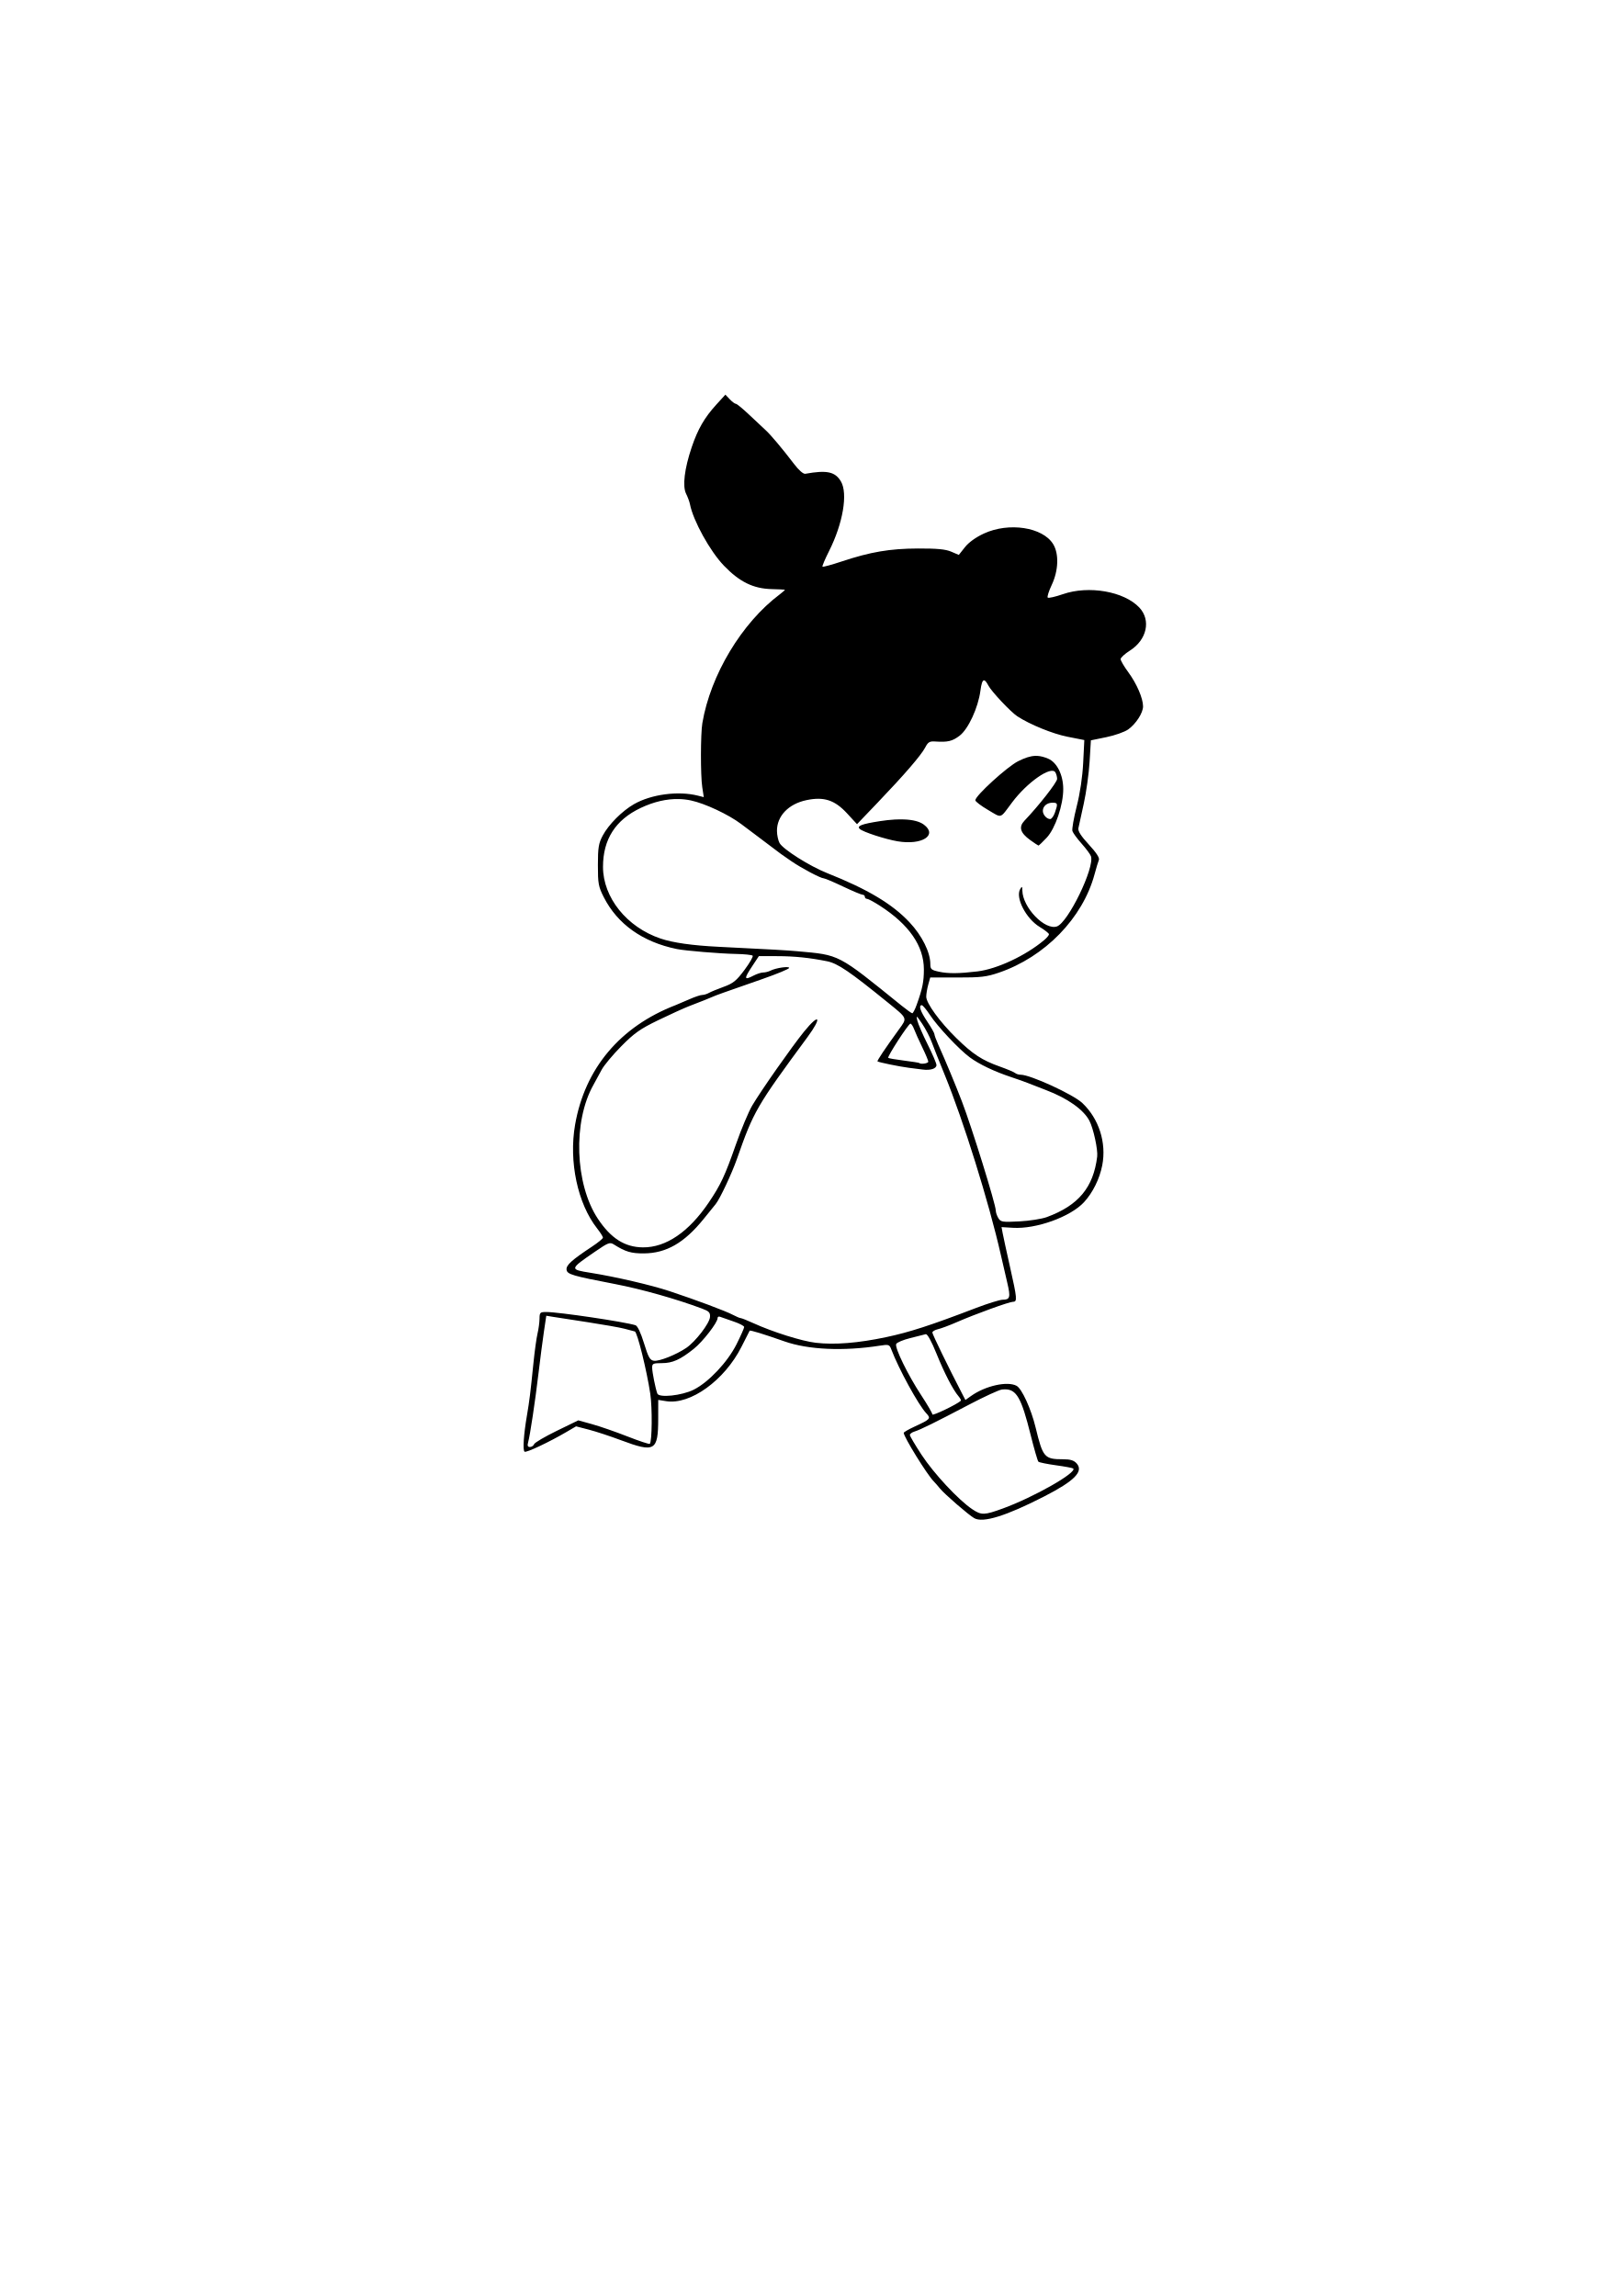
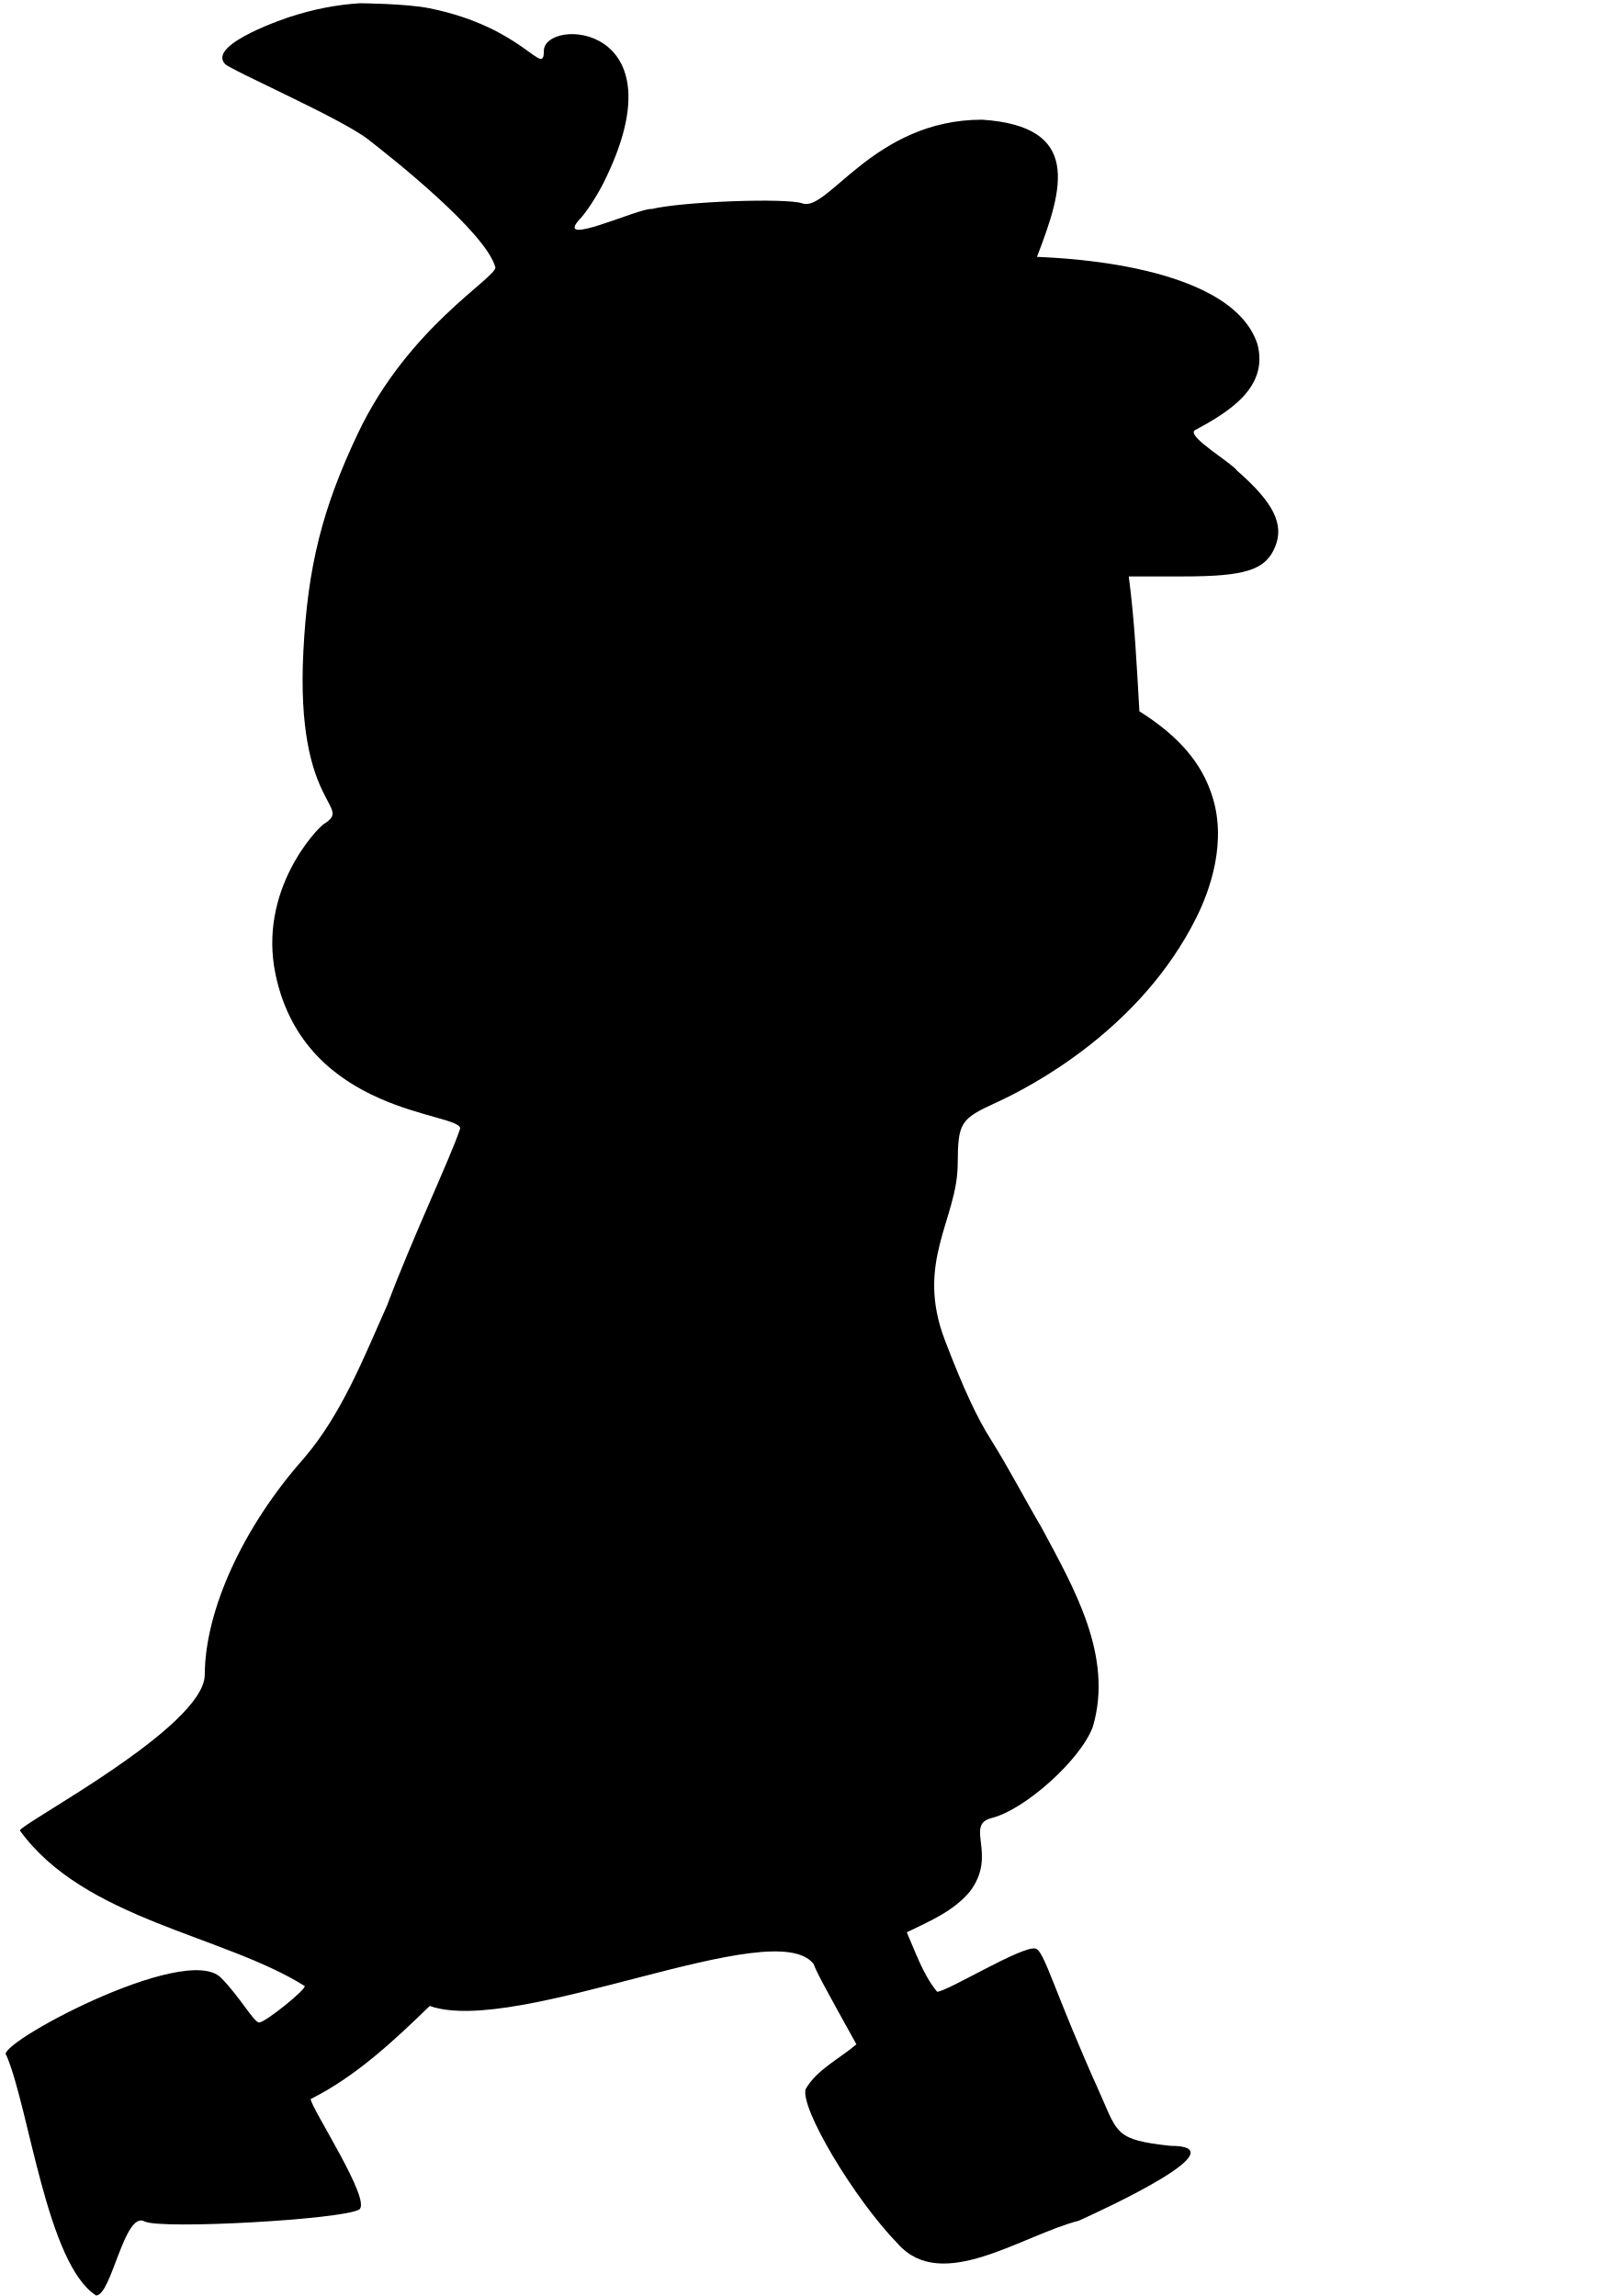
<svg xmlns="http://www.w3.org/2000/svg" width="210mm" height="297mm" viewBox="0 0 210 297" version="1.1" id="svg1" xml:space="preserve">
  <defs id="defs1" />
  <g id="layer1">
-     <path id="path15" style="fill:#000000" d="m 93.818,51.049 -1.179,1.294 c -1.527,1.677 -2.385,3.162 -3.178,5.506 -0.939,2.774 -1.212,5.042 -0.726,6.018 0.214,0.429 0.438,1.034 0.498,1.345 0.411,2.133 2.593,6.087 4.393,7.959 2.022,2.102 3.792,2.971 6.178,3.033 0.879,0.023 1.644,0.057 1.7,0.077 0.001,4.61e-4 0.003,0.001 0.004,0.002 v 5.17e-4 l 5.2e-4,5.17e-4 5.1e-4,5.17e-4 c 0.023,0.041 -0.266,0.304 -0.666,0.604 -4.899,3.67 -8.956,10.423 -10.006,16.656 -0.235,1.394 -0.243,6.769 -0.012,8.275 l 0.198,1.294 -0.763,-0.193 c -2.541,-0.641 -6.024,-0.178 -8.262,1.1 -1.534,0.876 -3.288,2.639 -4.048,4.07 -0.53,0.997 -0.62,1.548 -0.622,3.812 -0.002,2.391 0.07,2.79 0.757,4.144 1.771,3.495 5.033,5.812 9.457,6.717 1.092,0.223 5.574,0.595 7.641,0.634 1.09,0.02 2.063,0.121 2.161,0.224 0.098,0.103 -0.378,0.933 -1.057,1.844 -1.043,1.4 -1.459,1.739 -2.689,2.184 -0.8,0.29 -1.662,0.645 -1.915,0.79 -0.253,0.145 -0.641,0.263 -0.862,0.263 -0.222,0 -0.968,0.25 -1.657,0.556 -0.69,0.306 -1.492,0.647 -1.783,0.76 -7.177,2.766 -11.735,8.189 -13.002,15.468 -0.83,4.769 0.326,10.209 2.85,13.418 0.417,0.53 0.756,1.066 0.752,1.191 -0.004,0.125 -0.629,0.639 -1.389,1.142 -2.68,1.775 -3.399,2.429 -3.315,3.016 0.085,0.589 0.731,0.779 6.298,1.851 3.411,0.657 7.933,1.935 11.245,3.177 0.89,0.334 1.05,0.507 1.007,1.086 -0.061,0.82 -1.877,3.181 -3.07,3.992 -1.302,0.884 -3.506,1.759 -4.186,1.661 -0.515,-0.074 -0.717,-0.433 -1.282,-2.274 -0.412,-1.341 -0.835,-2.238 -1.096,-2.32 -1.385,-0.44 -9.951,-1.712 -11.531,-1.712 -0.811,0 -0.877,0.064 -0.883,0.86 -0.004,0.473 -0.119,1.336 -0.257,1.918 -0.138,0.582 -0.377,2.308 -0.531,3.836 -0.386,3.824 -0.521,4.91 -0.836,6.747 -0.433,2.526 -0.565,4.55 -0.307,4.71 0.238,0.147 3.181,-1.242 5.454,-2.575 l 1.203,-0.705 1.652,0.428 c 0.908,0.235 2.779,0.851 4.157,1.367 4.375,1.639 4.807,1.391 4.814,-2.765 l 0.004,-2.45 1.033,0.165 c 3.113,0.498 7.532,-2.691 9.725,-7.018 0.559,-1.102 1.037,-2.046 1.064,-2.096 0.055,-0.107 1.813,0.431 4.514,1.382 3.065,1.079 7.626,1.285 12.299,0.554 1.173,-0.183 1.266,-0.155 1.503,0.469 0.973,2.56 3.504,7.184 4.529,8.275 0.634,0.675 0.551,0.769 -1.528,1.727 -0.764,0.352 -1.389,0.714 -1.389,0.803 0,0.52 3.009,5.389 3.868,6.26 0.179,0.181 0.542,0.598 0.808,0.926 0.598,0.739 3.733,3.454 4.452,3.856 v -5.2e-4 c 1.134,0.634 4.092,-0.284 8.996,-2.792 3.97,-2.03 5.179,-3.259 4.234,-4.303 -0.353,-0.39 -0.815,-0.53 -1.745,-0.53 -2.42,0 -2.614,-0.224 -3.553,-4.101 -0.583,-2.408 -1.782,-5.035 -2.464,-5.4 -1.193,-0.639 -4.036,-0.004 -5.889,1.316 l -0.729,0.518 -0.448,-0.863 c -1.729,-3.328 -3.827,-7.637 -3.827,-7.861 0,-0.147 0.327,-0.343 0.728,-0.434 0.4,-0.091 1.502,-0.504 2.447,-0.917 2.394,-1.045 6.773,-2.631 7.265,-2.631 0.561,0 0.525,-0.416 -0.395,-4.502 -0.442,-1.962 -0.869,-3.925 -0.95,-4.362 l -0.147,-0.794 1.468,0.09 c 3.005,0.184 7.441,-1.412 9.195,-3.309 1.136,-1.228 2.024,-3.026 2.364,-4.784 0.564,-2.916 -0.433,-6.024 -2.583,-8.051 -1.183,-1.115 -6.718,-3.657 -7.964,-3.657 -0.26,0 -0.586,-0.1 -0.725,-0.222 -0.138,-0.122 -1.025,-0.496 -1.971,-0.832 -2.308,-0.819 -3.501,-1.6 -5.621,-3.679 -2.153,-2.111 -3.905,-4.518 -3.903,-5.364 8.1e-4,-0.341 0.118,-1.039 0.26,-1.552 l 0.259,-0.933 3.509,0.007 c 3.016,0.006 3.77,-0.082 5.362,-0.625 5.961,-2.032 10.852,-7.062 12.38,-12.73 0.216,-0.8 0.468,-1.636 0.56,-1.858 0.11,-0.264 -0.337,-0.947 -1.297,-1.984 -1.006,-1.087 -1.429,-1.747 -1.355,-2.111 0.06,-0.291 0.372,-1.72 0.695,-3.175 0.322,-1.455 0.662,-3.895 0.755,-5.422 l 0.168,-2.776 1.997,-0.409 c 1.098,-0.225 2.37,-0.675 2.826,-0.999 1.006,-0.717 1.924,-2.14 1.924,-2.984 0,-1.035 -0.821,-2.941 -1.895,-4.398 -0.558,-0.758 -1.011,-1.532 -1.006,-1.72 0.005,-0.188 0.545,-0.681 1.198,-1.096 2.198,-1.393 2.757,-3.93 1.226,-5.564 -1.96,-2.092 -6.544,-2.896 -9.891,-1.735 -0.981,0.34 -1.864,0.54 -1.961,0.442 -0.097,-0.097 0.137,-0.839 0.52,-1.648 0.876,-1.85 0.95,-4.028 0.178,-5.276 -1.353,-2.189 -5.72,-2.855 -8.95,-1.365 -1.045,0.482 -1.958,1.14 -2.456,1.768 l -0.792,1 -0.984,-0.421 c -0.731,-0.313 -1.831,-0.418 -4.291,-0.409 -3.647,0.014 -6.155,0.441 -9.892,1.684 -1.288,0.428 -2.395,0.729 -2.464,0.67 -0.062,-0.062 0.322,-0.975 0.854,-2.03 1.792,-3.559 2.452,-7.439 1.531,-8.998 -0.747,-1.264 -1.817,-1.493 -4.611,-0.989 -0.256,0.046 -0.838,-0.463 -1.455,-1.274 -1.501,-1.973 -3.064,-3.831 -3.702,-4.399 -0.307,-0.273 -1.237,-1.145 -2.069,-1.937 -0.831,-0.792 -1.618,-1.441 -1.748,-1.441 -0.13,0 -0.489,-0.268 -0.798,-0.595 z m 33.446,36.958 c 0.149,-0.002 0.333,0.228 0.57,0.679 0.411,0.782 2.898,3.421 3.746,3.975 1.627,1.063 4.575,2.264 6.478,2.639 l 2.181,0.43 -0.146,2.927 c -0.092,1.851 -0.402,3.934 -0.841,5.663 -0.382,1.504 -0.631,2.937 -0.552,3.184 0.078,0.247 0.616,0.981 1.195,1.63 0.579,0.65 1.12,1.382 1.203,1.627 0.496,1.466 -2.953,8.576 -4.403,9.077 -1.551,0.536 -4.423,-2.439 -4.469,-4.628 -0.012,-0.574 -0.049,-0.601 -0.282,-0.202 -0.648,1.113 0.754,3.829 2.533,4.903 0.655,0.396 1.191,0.82 1.191,0.943 0,0.123 -0.268,0.451 -0.595,0.729 -2.376,2.013 -6.109,3.768 -8.665,4.075 -2.383,0.286 -3.771,0.298 -4.961,0.04 -1,-0.217 -1.124,-0.327 -1.124,-0.99 0,-1.52 -1.068,-3.669 -2.683,-5.394 -2.226,-2.38 -5.441,-4.3 -10.679,-6.38 -2.24,-0.89 -5.684,-3.067 -6.136,-3.88 -0.18,-0.324 -0.332,-1.027 -0.337,-1.561 -0.019,-1.927 1.488,-3.502 3.818,-3.991 2.259,-0.474 3.655,-0.017 5.257,1.722 l 1.278,1.388 2.658,-2.778 c 3.496,-3.654 5.652,-6.155 6.171,-7.16 0.351,-0.678 0.563,-0.806 1.265,-0.758 1.636,0.111 2.223,-0.027 3.173,-0.747 1.12,-0.849 2.402,-3.618 2.694,-5.821 0.12,-0.901 0.259,-1.338 0.463,-1.34 z m 6.632,9.769 c -0.646,0.021 -1.32,0.245 -2.211,0.688 -1.412,0.703 -5.542,4.469 -5.542,5.054 0,0.159 0.74,0.722 1.644,1.252 1.85,1.084 1.482,1.2 3.118,-0.982 1.953,-2.605 5.038,-4.752 5.585,-3.888 0.125,0.198 0.23,0.584 0.232,0.857 0.003,0.427 -2.368,3.462 -4.225,5.405 -0.77,0.807 -0.549,1.57 0.722,2.488 0.546,0.395 1.037,0.723 1.09,0.728 0.053,0.005 0.531,-0.451 1.061,-1.014 1.114,-1.183 2.153,-4.242 2.143,-6.313 -0.008,-1.825 -0.817,-3.44 -1.962,-3.918 -0.501,-0.209 -0.941,-0.329 -1.381,-0.354 -0.092,-0.005 -0.183,-0.007 -0.275,-0.004 z m -46.084,5.585 c 0.528,0.013 1.046,0.074 1.551,0.182 1.822,0.391 4.858,1.815 6.487,3.044 0.726,0.547 1.666,1.253 2.088,1.568 0.423,0.315 1.197,0.898 1.72,1.297 1.365,1.04 1.376,1.047 2.677,1.939 1.343,0.921 3.82,2.231 4.217,2.231 0.145,0 1.267,0.476 2.492,1.058 1.225,0.582 2.359,1.058 2.519,1.058 0.16,0 0.291,0.119 0.291,0.265 0,0.146 0.125,0.265 0.278,0.265 0.153,0 0.897,0.399 1.654,0.886 3.785,2.435 5.702,5.206 5.703,8.242 5.2e-4,1.594 -0.179,2.479 -0.926,4.564 -0.221,0.618 -0.482,1.119 -0.579,1.111 -0.097,-0.008 -0.721,-0.454 -1.387,-0.992 -8.34,-6.743 -7.933,-6.53 -13.474,-7.032 -1.367,-0.124 -3.116,-0.222 -10.186,-0.574 -3.412,-0.17 -5.895,-0.523 -7.507,-1.068 -4.367,-1.476 -7.442,-5.308 -7.441,-9.276 4.22e-4,-3.554 1.606,-6.066 4.869,-7.615 1.697,-0.805 3.371,-1.193 4.954,-1.154 z m 48.306,0.472 c 0.692,0 0.722,0.124 0.318,1.284 -0.16,0.458 -0.433,0.833 -0.608,0.833 -0.45,0 -0.953,-0.559 -0.953,-1.058 0,-0.603 0.535,-1.058 1.244,-1.058 z m -19.185,2.166 c -0.38,-0.015 -0.79,-0.011 -1.227,0.013 -0.583,0.033 -1.213,0.101 -1.884,0.205 -2.393,0.372 -3.043,0.623 -2.625,1.013 0.415,0.387 3.297,1.328 4.893,1.597 3.155,0.532 5.229,-0.788 3.393,-2.159 -0.533,-0.398 -1.408,-0.624 -2.549,-0.67 z m -18.785,17.679 2.422,0.005 c 2.187,0.005 4.145,0.207 6.391,0.659 1.389,0.28 2.909,1.312 7.887,5.355 2.553,2.073 2.505,1.961 1.442,3.427 -1.804,2.487 -2.884,4.097 -2.799,4.172 0.135,0.121 2.889,0.683 4.054,0.828 0.582,0.072 1.384,0.175 1.782,0.227 1.02,0.134 1.79,-0.115 1.79,-0.58 0,-0.218 -0.516,-1.426 -1.147,-2.686 -0.631,-1.26 -1.231,-2.646 -1.334,-3.079 -0.168,-0.707 -0.104,-0.665 0.619,0.402 0.443,0.655 1.001,1.726 1.241,2.381 0.239,0.655 0.996,2.56 1.681,4.233 2.425,5.922 5.714,16.466 7.261,23.283 0.248,1.091 0.626,2.731 0.841,3.642 0.439,1.865 0.353,2.179 -0.595,2.179 -0.365,0 -1.935,0.487 -3.49,1.082 -5.883,2.251 -8.549,3.116 -11.594,3.761 v 5.2e-4 c -3.622,0.767 -6.644,1.008 -9.093,0.726 -1.781,-0.205 -5.587,-1.401 -8.067,-2.536 -0.783,-0.358 -1.521,-0.652 -1.64,-0.653 -0.118,-9e-4 -0.573,-0.192 -1.009,-0.424 -0.921,-0.49 -4.777,-1.933 -8.202,-3.068 -2.378,-0.788 -6.936,-1.847 -10.186,-2.367 -2.779,-0.444 -2.778,-0.451 0.62,-2.783 1.65,-1.132 1.861,-1.211 2.381,-0.881 1.484,0.94 2.241,1.164 3.885,1.15 2.891,-0.025 5.212,-1.362 7.699,-4.434 0.717,-0.886 1.425,-1.76 1.573,-1.942 0.549,-0.676 2.094,-3.965 2.766,-5.886 2.142,-6.123 2.51,-6.759 9.128,-15.743 1.902,-2.583 1.531,-3.14 -0.459,-0.689 -1.577,1.943 -5.55,7.607 -6.7,9.552 -0.473,0.8 -1.428,3.077 -2.122,5.059 -1.415,4.042 -1.967,5.222 -3.514,7.509 -2.575,3.808 -5.529,5.819 -8.51,5.794 -2.339,-0.019 -4.14,-1.163 -5.823,-3.698 -2.977,-4.485 -3.248,-12.581 -0.581,-17.31 0.287,-0.509 0.765,-1.389 1.061,-1.954 0.296,-0.565 1.441,-1.939 2.544,-3.054 1.69,-1.708 2.442,-2.239 4.783,-3.373 1.528,-0.74 3.314,-1.553 3.969,-1.806 1.949,-0.753 2.352,-0.913 2.977,-1.183 0.643,-0.278 1.163,-0.464 6.482,-2.318 1.928,-0.672 3.506,-1.325 3.506,-1.452 0,-0.256 -1.734,-9.4e-4 -2.43,0.358 -0.245,0.126 -0.662,0.231 -0.926,0.232 -0.264,9e-4 -0.821,0.179 -1.238,0.397 -1.262,0.658 -1.286,0.445 -0.144,-1.279 z m 21.072,6.349 c 0.121,0 0.593,0.566 1.049,1.257 0.999,1.516 3.773,4.467 5.164,5.495 1.205,0.89 3.171,1.828 5.341,2.549 0.873,0.29 1.826,0.627 2.117,0.749 0.291,0.122 1.363,0.538 2.381,0.926 2.802,1.066 4.866,2.523 5.625,3.974 0.515,0.983 1.116,3.754 1.007,4.636 -0.497,4.002 -2.42,6.312 -6.509,7.822 -0.65,0.24 -2.253,0.491 -3.563,0.559 -2.194,0.113 -2.407,0.079 -2.712,-0.424 -0.182,-0.301 -0.331,-0.739 -0.331,-0.975 0,-0.792 -3.118,-10.836 -4.387,-14.131 -0.873,-2.267 -2.127,-5.279 -3.05,-7.328 -0.275,-0.61 -0.5,-1.223 -0.5,-1.362 0,-0.139 -0.417,-0.872 -0.926,-1.629 -0.898,-1.334 -1.159,-2.117 -0.706,-2.117 z m -1.473,2.387 h 5.2e-4 c 7.5e-4,-2e-5 0.002,2e-5 0.003,0 0.113,-0.003 0.328,0.321 0.477,0.721 0.15,0.4 0.623,1.452 1.052,2.336 0.429,0.885 0.779,1.722 0.779,1.861 0,0.225 -0.965,0.371 -1.161,0.176 -0.043,-0.043 -0.94,-0.186 -1.994,-0.318 -1.054,-0.132 -1.965,-0.29 -2.025,-0.35 -0.15,-0.15 2.593,-4.382 2.868,-4.427 z m -47.094,37.784 0.824,0.135 c 0.453,0.074 2.491,0.389 4.528,0.7 2.037,0.311 4.18,0.691 4.763,0.845 0.582,0.154 1.185,0.313 1.339,0.354 0.316,0.083 1.545,5.045 1.996,8.062 0.274,1.831 0.233,6.181 -0.06,6.475 -0.07,0.07 -1.371,-0.361 -2.892,-0.958 -1.52,-0.597 -3.573,-1.309 -4.561,-1.583 l -1.796,-0.498 -2.788,1.358 c -1.533,0.747 -2.851,1.523 -2.928,1.724 -0.077,0.201 -0.32,0.365 -0.54,0.365 -0.286,0 -0.353,-0.168 -0.236,-0.595 0.255,-0.926 0.91,-5.283 1.346,-8.957 0.218,-1.834 0.533,-4.255 0.7,-5.381 z m 22.356,0.109 c 0.04,5.6e-4 0.083,0.01 0.128,0.028 0.182,0.075 0.956,0.345 1.72,0.6 0.764,0.255 1.389,0.579 1.389,0.721 0,0.142 -0.443,1.144 -0.985,2.226 -1.157,2.309 -3.608,4.912 -5.538,5.881 -1.53,0.768 -4.503,1.083 -4.711,0.498 -0.251,-0.705 -0.659,-2.752 -0.665,-3.338 -0.006,-0.535 0.121,-0.595 1.254,-0.595 1.384,0 2.372,-0.443 4.134,-1.852 1.167,-0.933 3.072,-3.394 3.072,-3.968 0,-0.128 0.084,-0.204 0.203,-0.202 z m 26.741,2.273 v 5.2e-4 c 0.219,0.007 0.734,0.95 1.361,2.497 1.05,2.59 2.132,4.682 2.871,5.552 0.217,0.256 0.345,0.511 0.286,0.568 -0.485,0.46 -3.68,1.995 -3.68,1.768 0,-0.16 -0.648,-1.275 -1.439,-2.477 -1.702,-2.584 -3.437,-6.128 -3.245,-6.628 0.075,-0.195 0.891,-0.541 1.814,-0.77 0.923,-0.229 1.829,-0.457 2.012,-0.507 0.006,-0.002 0.013,-0.003 0.02,-0.003 z m 10.161,7.139 c 1.572,-0.036 2.193,1.124 3.38,5.87 0.455,1.819 0.908,3.388 1.007,3.486 0.099,0.098 1.125,0.308 2.279,0.467 1.154,0.159 2.157,0.346 2.228,0.418 0.517,0.517 -5.095,3.706 -9.089,5.165 -2.419,0.884 -2.786,0.893 -3.969,0.101 -1.778,-1.19 -4.968,-4.615 -6.56,-7.043 -0.83,-1.266 -1.509,-2.418 -1.509,-2.562 0,-0.143 0.268,-0.343 0.595,-0.443 0.764,-0.234 2.629,-1.154 7.078,-3.49 1.965,-1.031 3.87,-1.907 4.233,-1.947 0.114,-0.012 0.223,-0.02 0.328,-0.022 z" />
+     <path style="fill:#000000;stroke-width:2.152" d="M 46.553,0.42 C 43.57,0.601 40.585,1.183 37.543,2.167 c -0.006,0.002 -10.805,3.496 -8.454,6.094 0.737,0.814 14.954,7.016 18.463,9.727 3.081,2.381 15.3,12.055 16.522,16.609 0,1.418 -11.303,7.786 -17.789,21.472 -4.618,9.745 -6.49,17.237 -7.05,28.208 -1.038,20.34 6.556,19.874 2.655,22.311 -0.853,0.533 -8.568,8.548 -6.241,19.513 3.854,18.159 23.869,17.747 23.869,19.881 -1.201,3.661 -6.239,14.279 -9.432,22.825 -3.063,6.855 -5.857,14.073 -10.79,19.845 -7.845,8.847 -12.777,19.619 -12.815,27.989 -0.03,6.783 -23.911,19.306 -23.906,20.153 8.354,11.534 26.335,13.501 36.835,20.112 0.138,0.501 -5.136,4.723 -5.892,4.717 -0.681,-0.006 -2.555,-3.407 -4.947,-5.799 -4.641,-4.641 -29.663,8.865 -27.732,10.059 2.942,6.927 5.233,26.98 11.588,31.051 2.006,0 3.658,-10.982 6.276,-9.581 2,1.07 25.64,-0.241 27.74,-1.539 1.736,-1.073 -6.316,-13.287 -6.258,-14.294 5.807,-2.905 10.698,-7.479 15.392,-12.037 11.327,3.966 44.655,-12.102 49.673,-5.4 0.255,0.823 1.262,2.71 5.513,10.358 -2.158,1.862 -5.094,3.246 -6.562,5.785 -0.765,2.411 6.261,14.209 11.926,20.026 5.698,6.412 15.94,-1.064 23.419,-2.999 4.01,-1.814 20.873,-9.681 11.792,-9.681 -7.039,-0.765 -6.767,-1.575 -9.026,-6.675 -6.078,-13.477 -7.223,-18.594 -8.409,-18.842 -1.761,-0.368 -11.417,5.587 -12.704,5.587 -1.802,-2.179 -2.779,-5.096 -3.923,-7.688 2.915,-1.414 6.033,-2.715 8.157,-5.267 3.659,-4.807 -0.757,-8.619 2.842,-9.523 4.337,-1.089 11.545,-7.6 13.068,-11.806 2.698,-9.162 -2.485,-18 -6.653,-25.793 -2.175,-3.692 -4.169,-7.568 -6.469,-11.236 -1.87,-2.942 -3.621,-6.717 -6.013,-12.966 -3.88,-10.137 1.609,-15.595 1.656,-22.778 0.035,-5.363 0.327,-5.834 4.933,-7.939 4.751,-2.171 18.721,-9.542 25.902,-23.887 1.715,-3.425 4.211,-10.063 1.881,-16.376 -1.648,-4.641 -5.194,-7.83 -9.216,-10.37 -0.344,-5.827 -0.609,-11.66 -1.378,-17.449 h 7.019 c 8.078,0 10.67,-0.831 11.906,-3.815 1.212,-2.927 -0.197,-5.754 -4.926,-9.874 -0.539,-0.896 -6.399,-4.327 -5.501,-5.187 4.363,-2.364 9.647,-5.514 8.138,-11.197 -3.638,-11.022 -28.508,-11.185 -28.508,-11.266 3.425,-8.862 5.809,-16.899 -7.095,-17.742 -13.963,0 -19.943,11.972 -23.221,10.83 -2.122,-0.74 -15.458,-0.246 -19.511,0.722 -1.599,-0.177 -12.887,5.159 -9.258,1.261 0.819,-0.861 2.182,-2.953 3.029,-4.647 C 88.465,2.834 70.338,2.218 70.338,6.598 70.338,10.116 67.804,3.554 55.551,1.071 52.517,0.457 46.553,0.42 46.553,0.42 Z" id="path8" />
  </g>
</svg>
